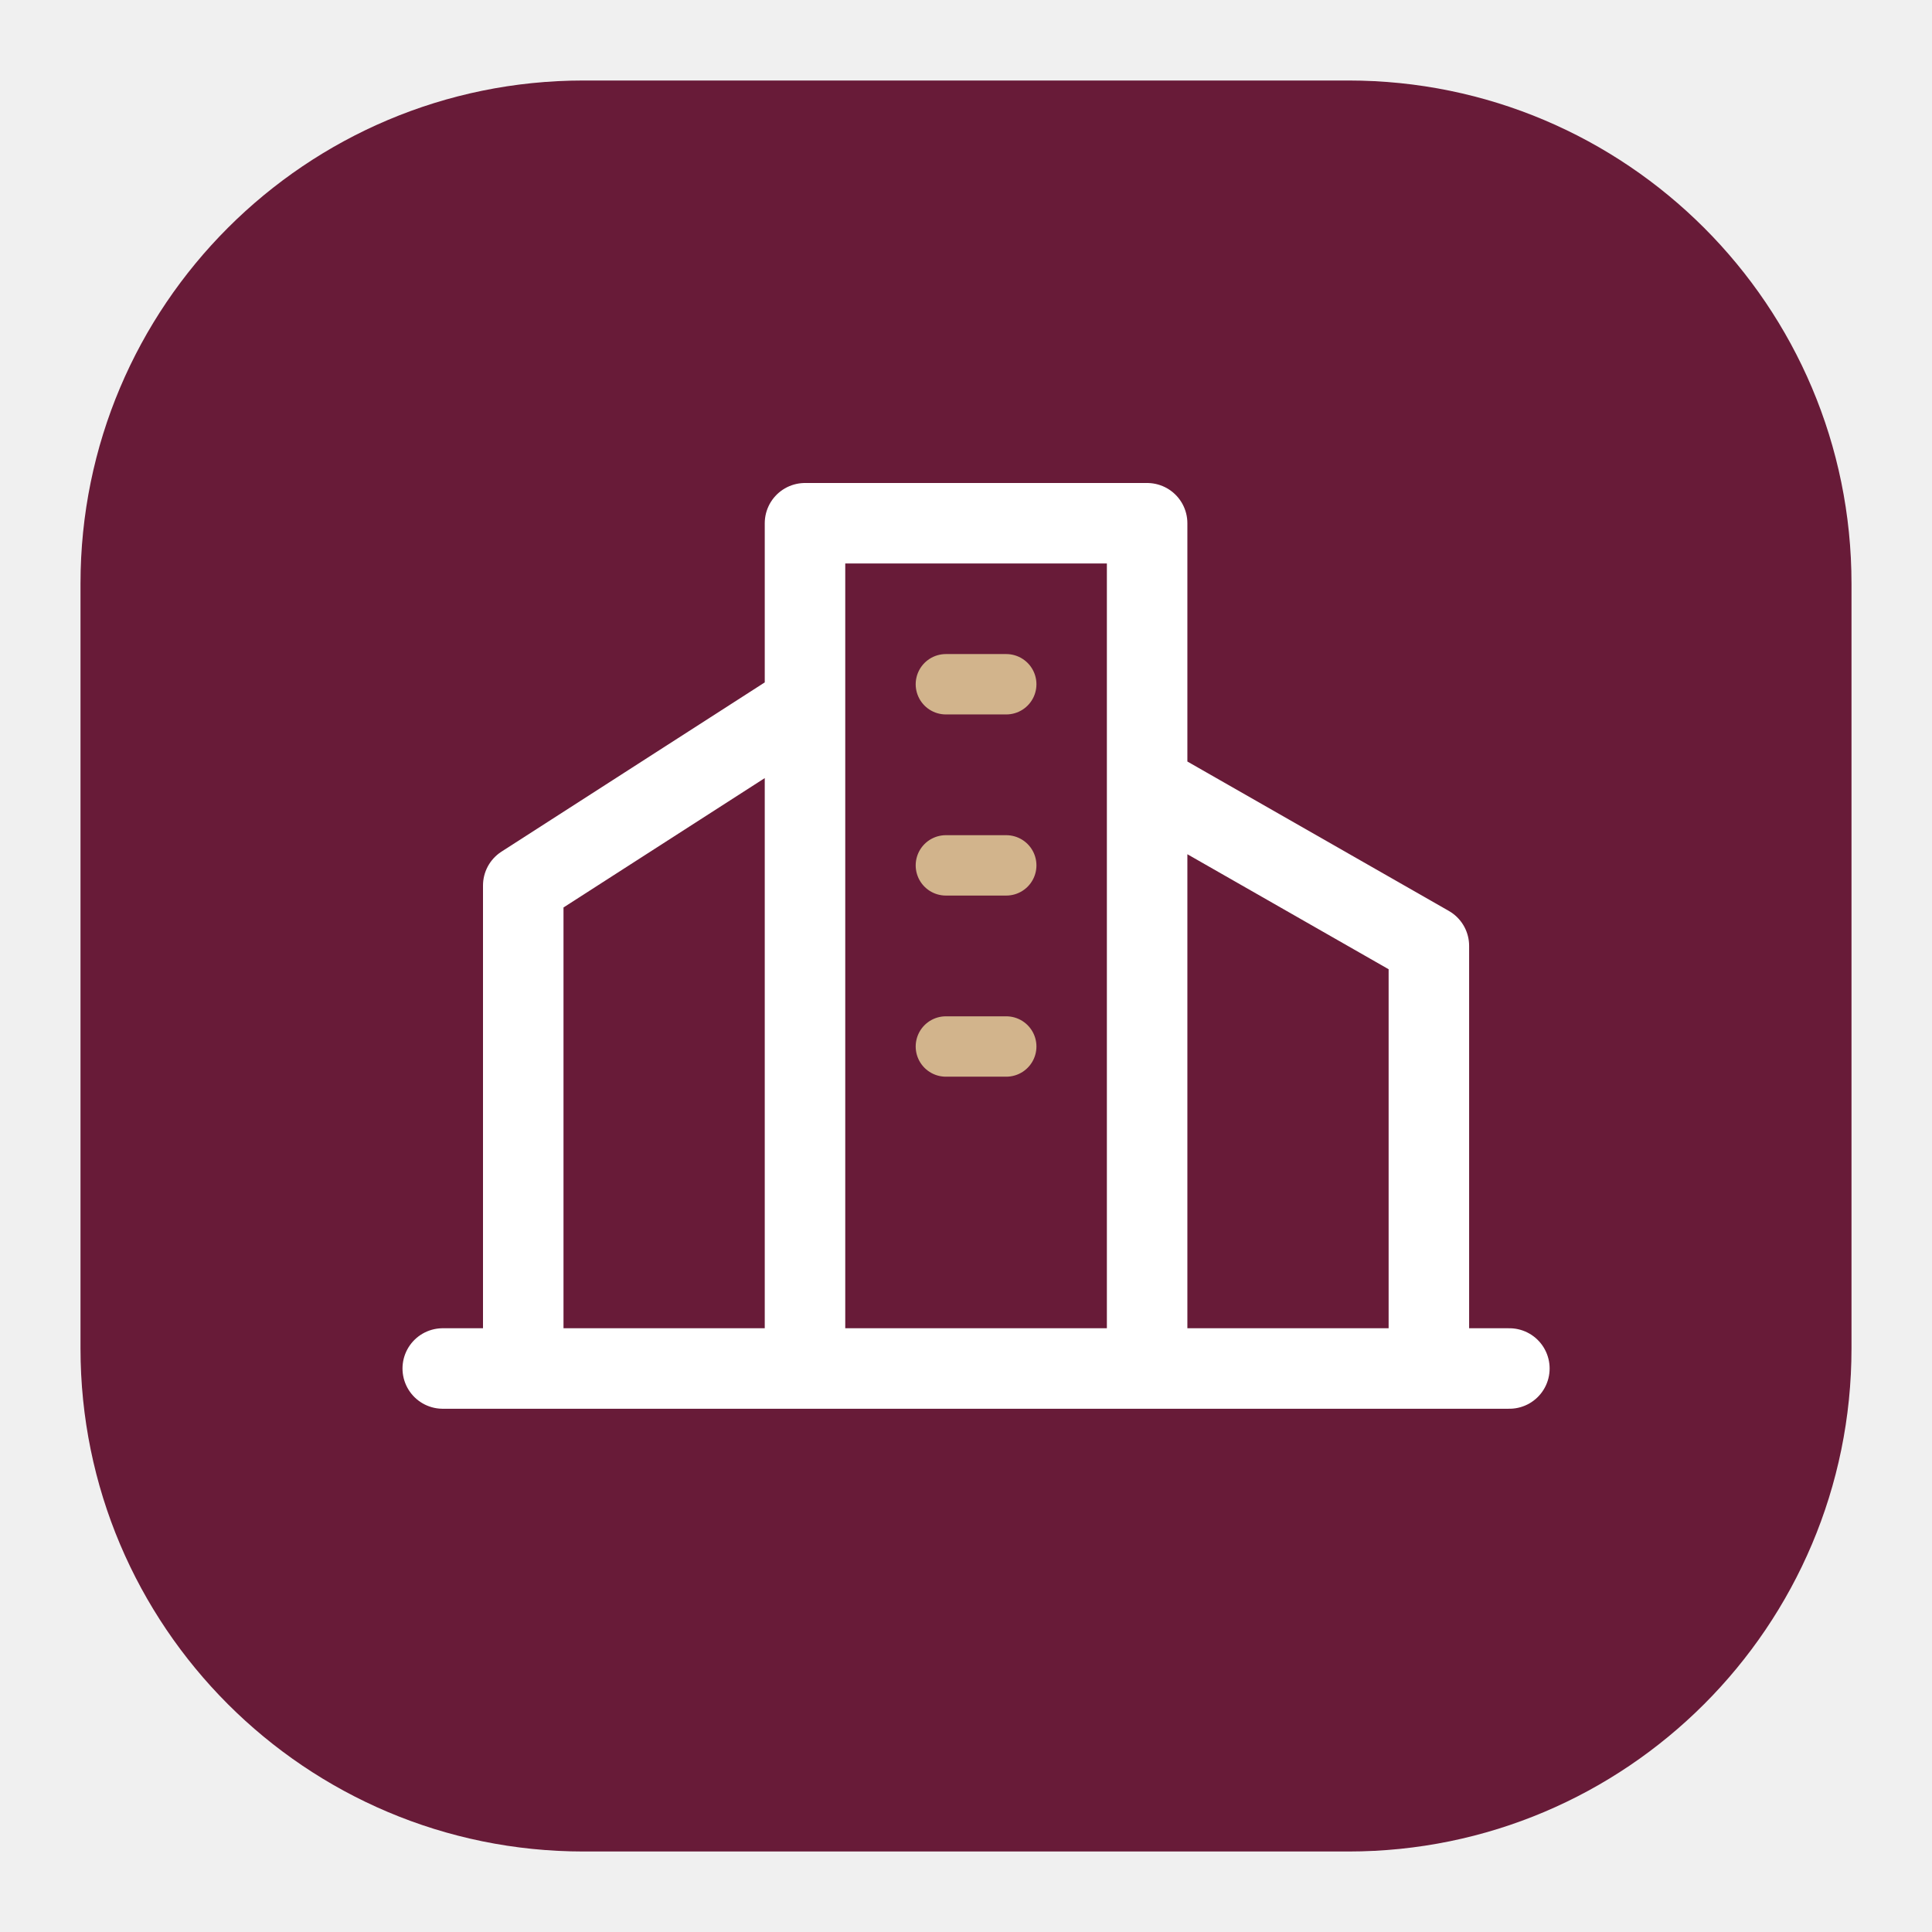
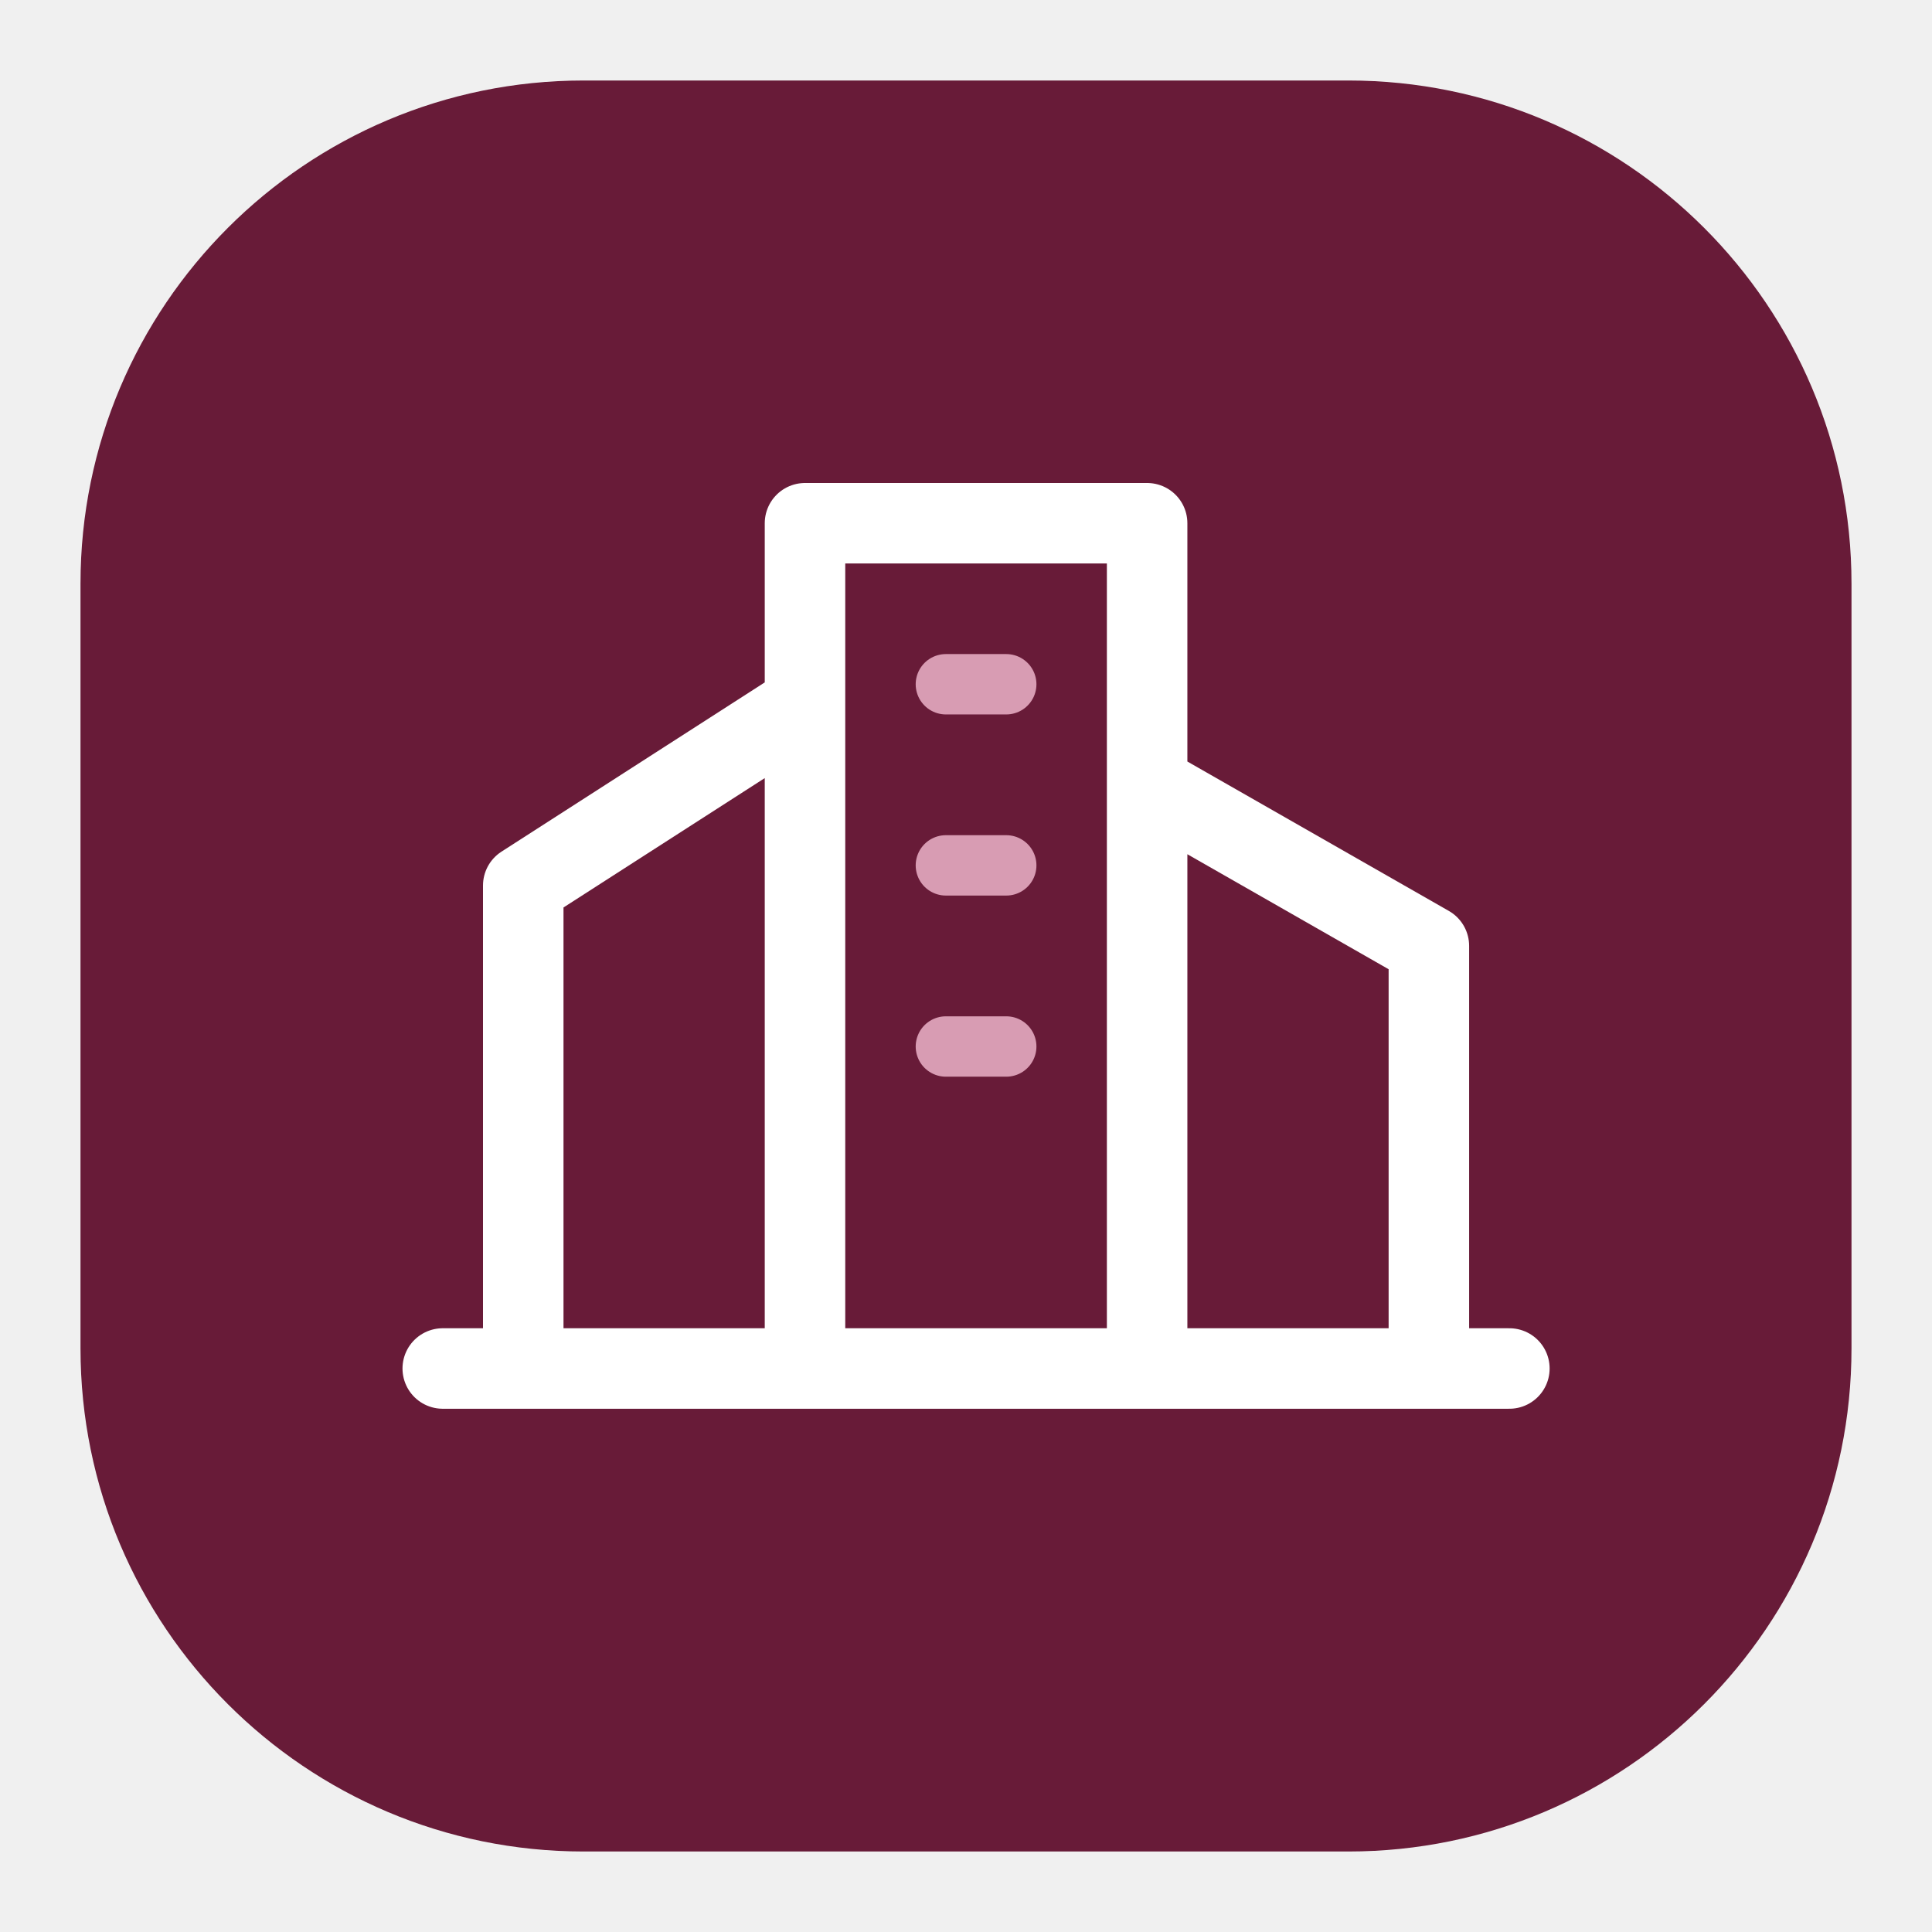
<svg xmlns="http://www.w3.org/2000/svg" viewBox="0 0 96 96" fill="none">
  <rect x="4" y="4" width="88" height="88" rx="25" fill="#681b38" />
  <path d="M26 66V44l14-9v31M40 66V26h17v40M57 66V39l14 8v19M22 68h53" stroke="#fff" stroke-width="4" stroke-linecap="round" stroke-linejoin="round" />
-   <path d="M47 34h3m-3 9h3m-3 9h3" stroke="#d2b48c" stroke-width="3" stroke-linecap="round" />
+   <path d="M47 34h3m-3 9h3m-3 9h3" stroke="#d89cb3" stroke-width="3" stroke-linecap="round" />
</svg>
